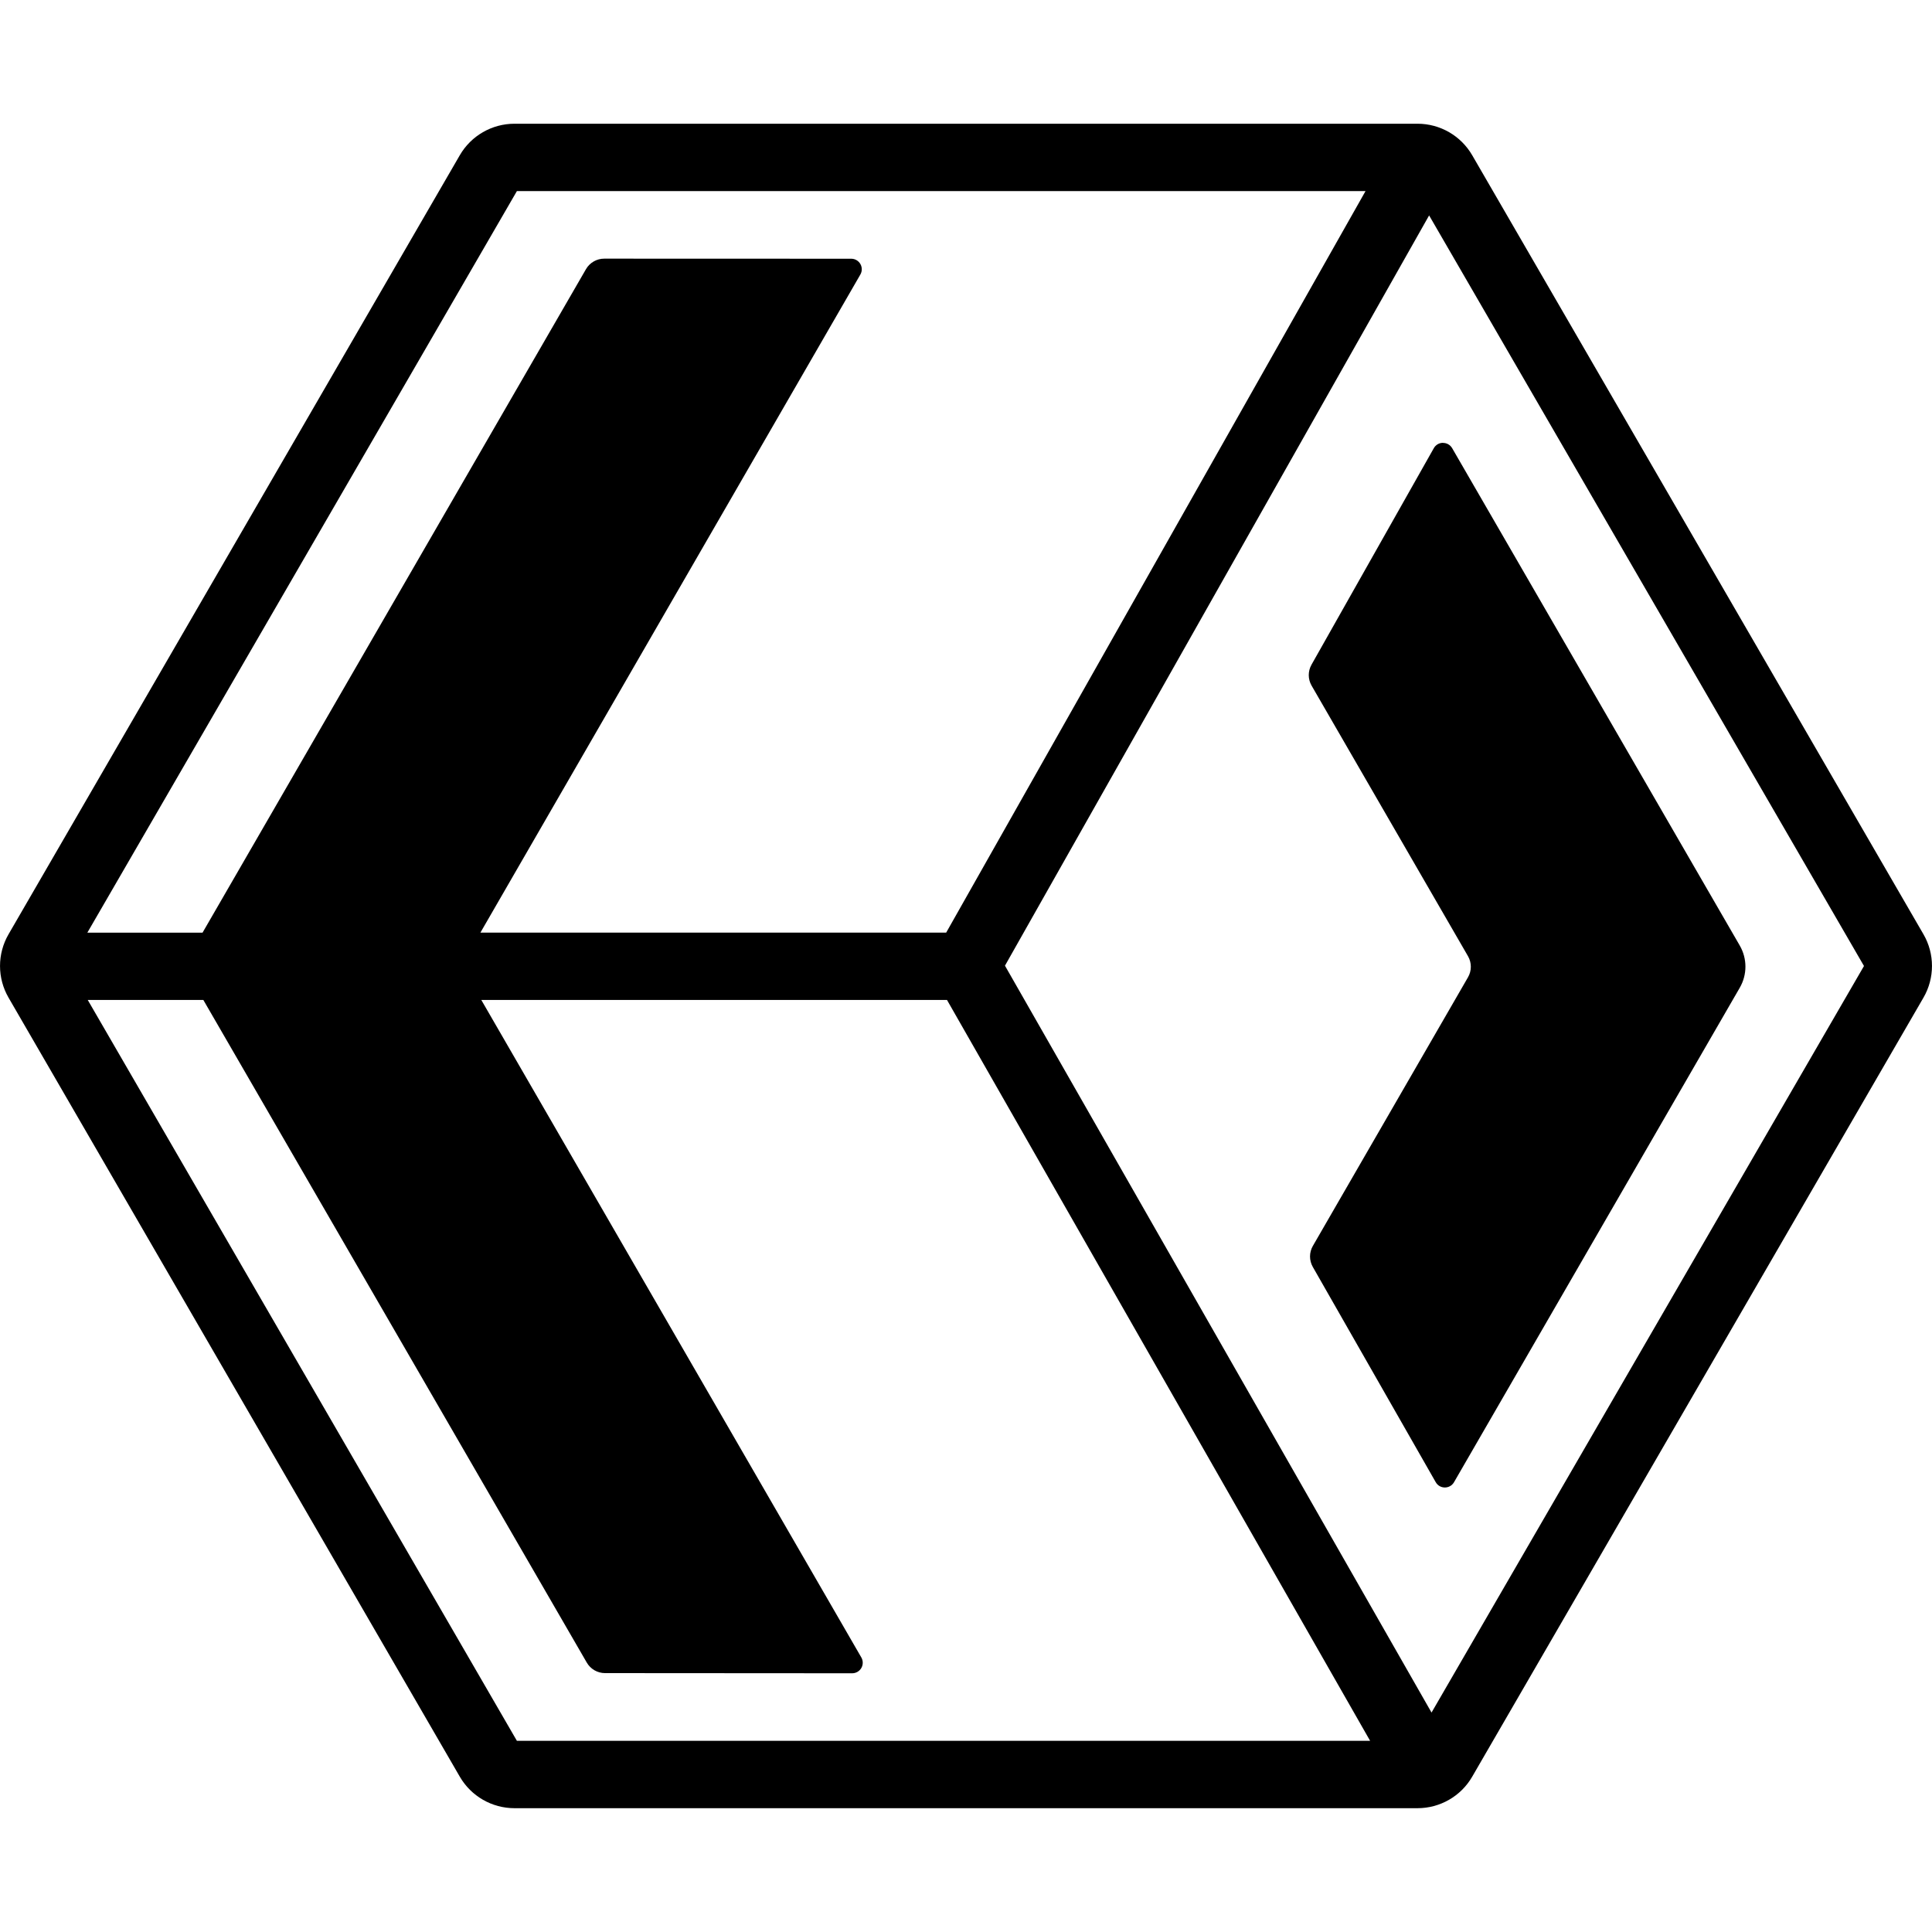
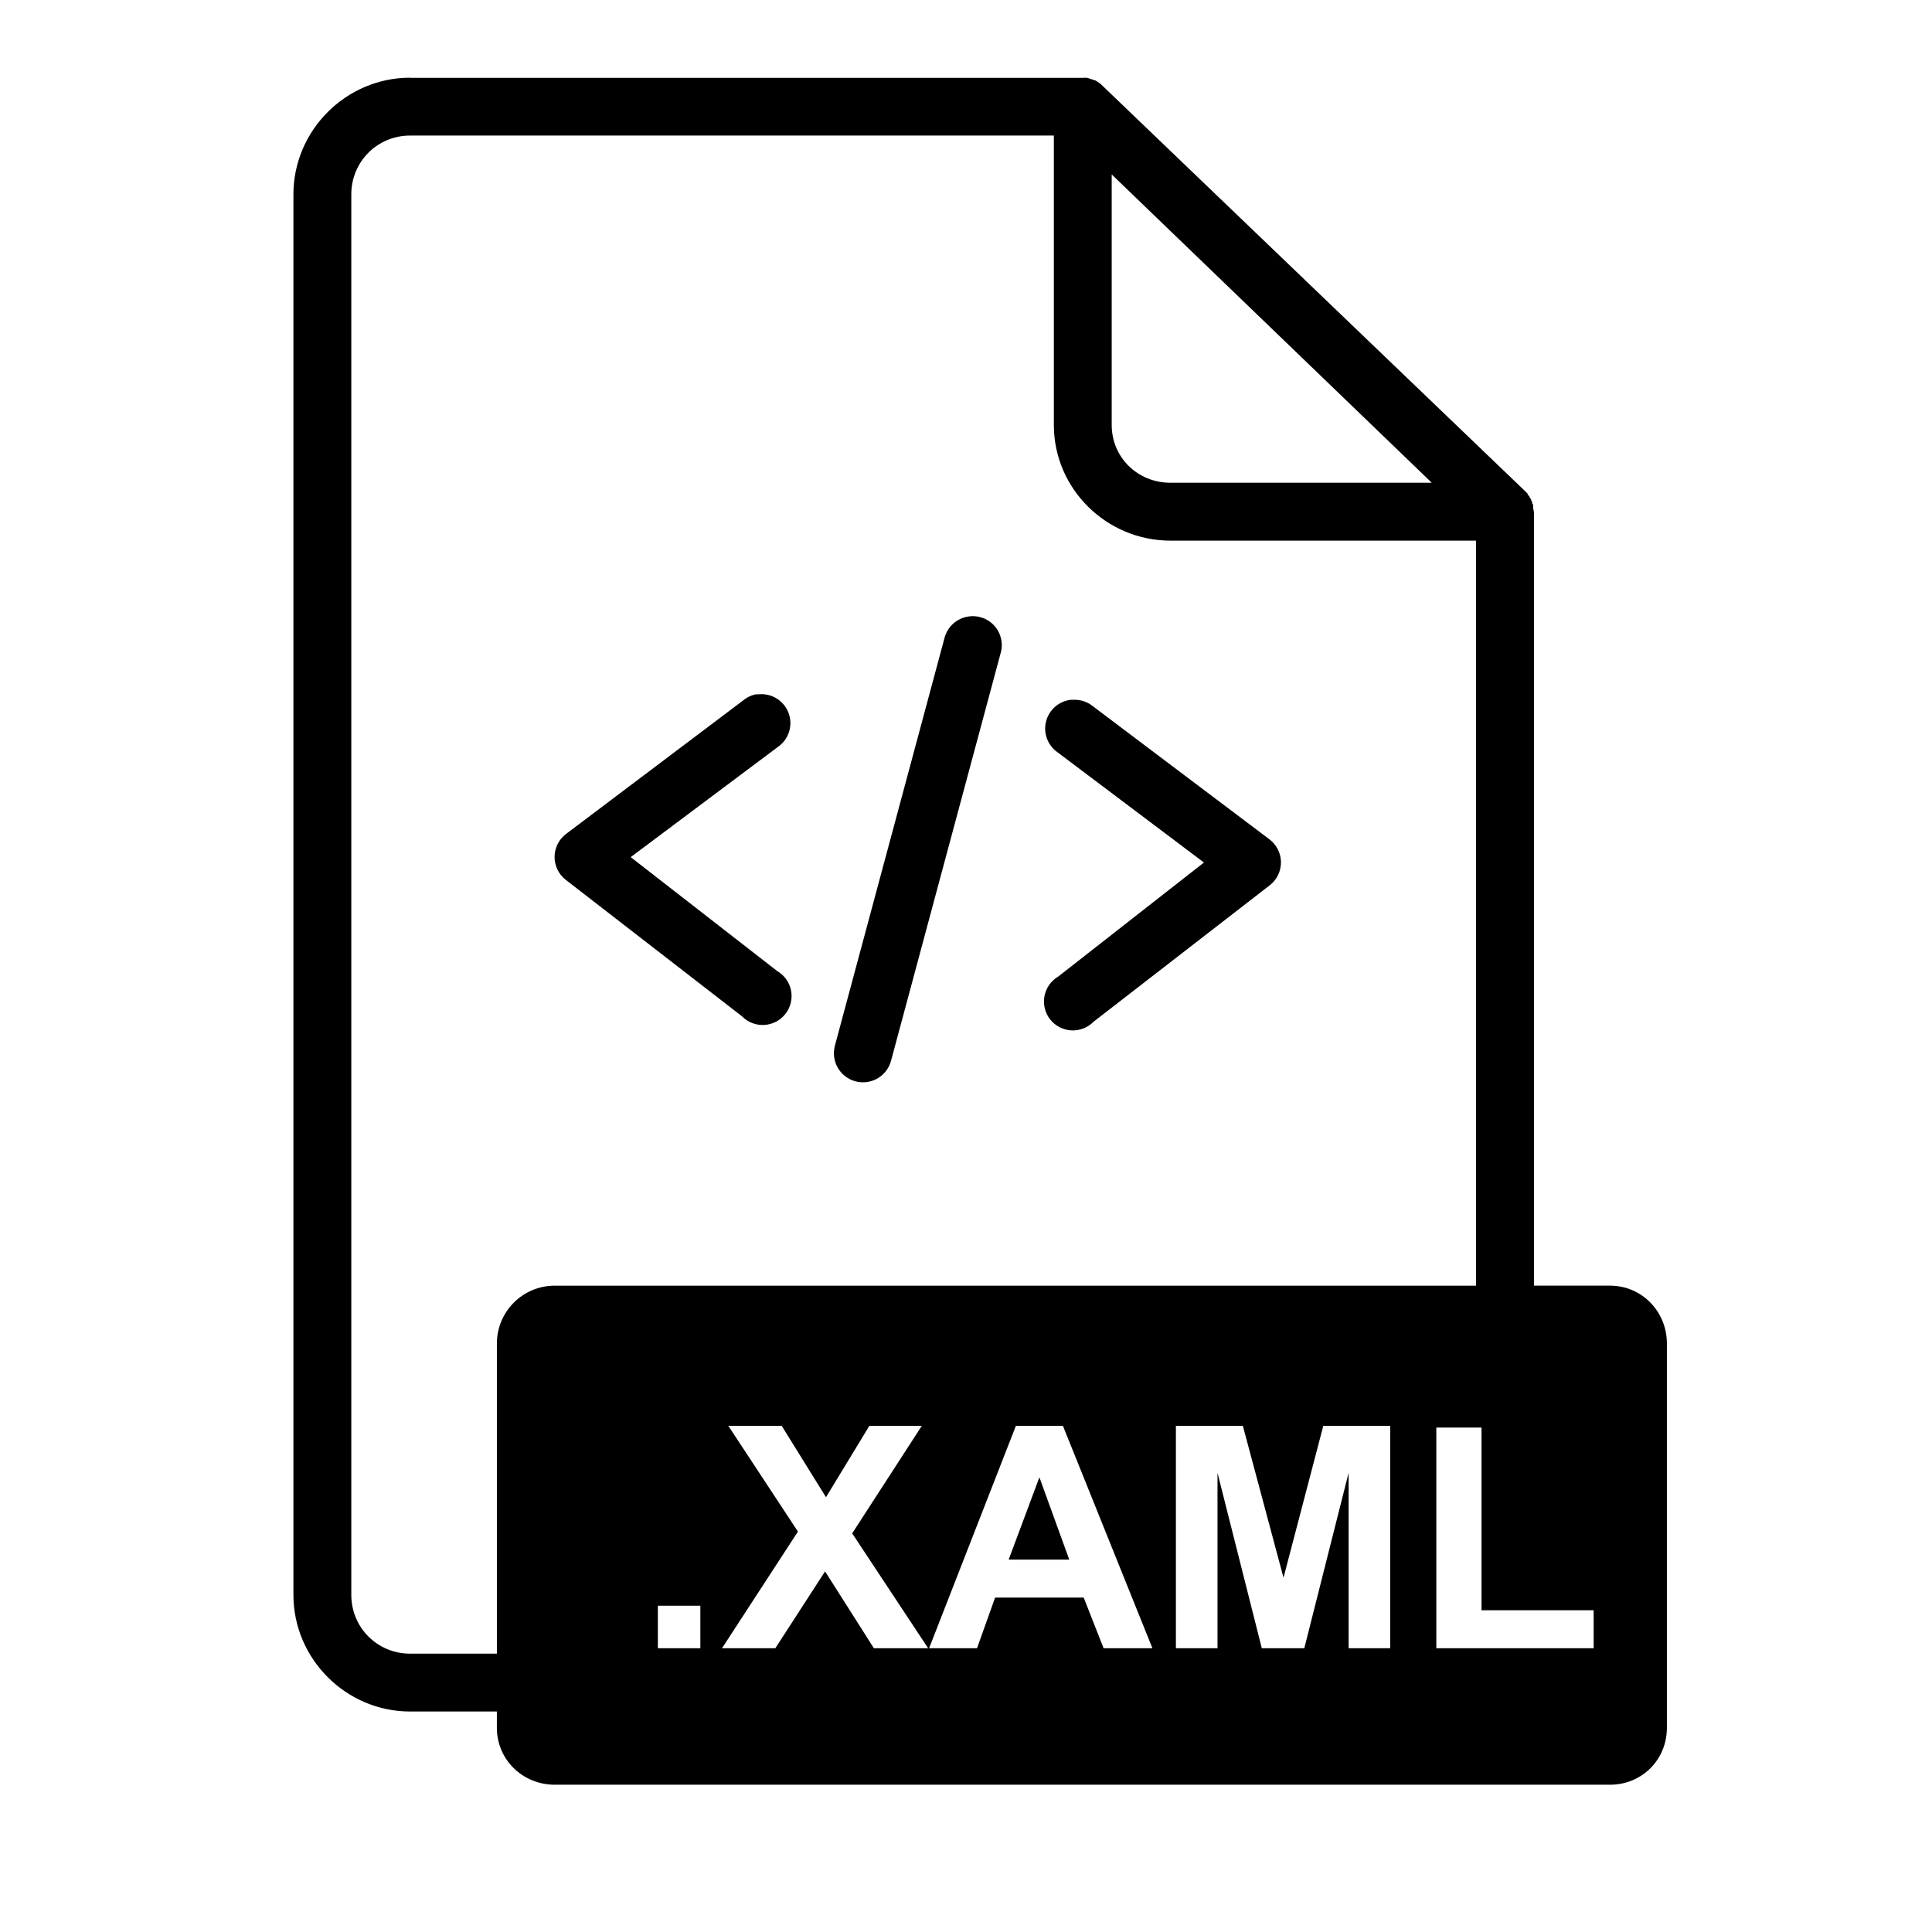
- <svg xmlns="http://www.w3.org/2000/svg" role="img" viewBox="0 0 24 24">
-   <path d="M6.391 1.537a.785.785 0 0 0-.679.391l-5.606 9.678a.785.785 0 0 0 0 .787l5.606 9.678a.785.785 0 0 0 .679.391h11.218c.28 0 .539-.149.679-.391l5.606-9.678a.785.785 0 0 0 0-.787l-5.606-9.678a.785.785 0 0 0-.679-.391zm.03.837h10.542l-5.209 9.211H5.968l4.72-8.175a.131.131 0 0 0-.113-.196L7.506 3.213a.262.262 0 0 0-.227.131l-4.763 8.242h-1.431zm11.332.302L23.155 12l-5.372 9.274-5.299-9.278zm.171 2.825a.13.13 0 0 0-.113.067l-1.519 2.689a.262.262 0 0 0 .001.26l1.943 3.361a.262.262 0 0 1 0 .262l-1.927 3.337a.262.262 0 0 0-.001.261l1.527 2.674c.05.088.176.088.227.001l3.55-6.143a.523.523 0 0 0-0-.524L18.039 5.567a.13.13 0 0 0-.114-.065zM1.09 12.422h1.436l4.763 8.231a.262.262 0 0 0 .226.131l3.072.002a.131.131 0 0 0 .113-.196l-4.721-8.168h5.785l5.256 9.203H6.421z" />
+ <svg xmlns="http://www.w3.org/2000/svg" width="500" zoomAndPan="magnify" viewBox="0 0 375 375" height="500" preserveAspectRatio="xMidYMid meet" version="1.0">
+   <path fill="#000000" d="M 79.594 15.082 C 67.176 15.082 56.953 25.301 56.953 37.723 L 56.953 309.566 C 56.953 321.992 67.18 332.203 79.594 332.203 L 96.441 332.203 L 96.441 335.363 C 96.441 341.566 101.469 346.414 107.672 346.414 L 312.488 346.414 C 318.691 346.414 323.543 341.566 323.543 335.363 L 323.543 260.773 C 323.543 254.57 318.688 249.543 312.488 249.543 L 297.746 249.543 L 297.746 99.496 L 297.746 99.5 C 297.711 99.203 297.652 98.906 297.574 98.621 L 297.574 97.922 C 297.516 97.863 297.457 97.805 297.398 97.746 C 297.402 97.629 297.402 97.512 297.398 97.398 C 297.344 97.336 297.285 97.281 297.227 97.223 L 297.227 97.051 C 297.172 96.93 297.113 96.816 297.047 96.703 C 296.992 96.645 296.934 96.586 296.875 96.527 L 296.875 96.355 C 296.762 96.23 296.645 96.113 296.52 96.004 C 296.523 95.945 296.523 95.887 296.52 95.832 C 296.41 95.711 296.293 95.594 296.176 95.484 C 296.117 95.426 296.059 95.367 296 95.309 L 214.039 16.688 L 214.043 16.688 C 213.633 16.262 213.156 15.906 212.637 15.633 C 212.465 15.566 212.289 15.508 212.105 15.461 C 211.934 15.395 211.758 15.336 211.582 15.285 C 211.41 15.215 211.234 15.156 211.055 15.109 C 210.758 15.086 210.465 15.086 210.176 15.109 L 79.605 15.109 Z M 79.594 26.312 L 204.551 26.312 L 204.551 82.473 C 204.551 94.895 214.773 104.938 227.188 104.938 L 286.504 104.938 L 286.504 249.547 L 107.676 249.547 C 101.469 249.547 96.445 254.574 96.445 260.777 L 96.445 320.973 L 79.594 320.973 C 73.254 320.973 68.188 315.918 68.188 309.566 L 68.188 37.723 C 68.188 31.379 73.254 26.312 79.594 26.312 Z M 215.781 33.859 L 277.906 93.703 L 227.188 93.703 C 220.848 93.703 215.781 88.824 215.781 82.473 Z M 187.879 119.676 L 187.879 119.68 C 185.648 120.043 183.852 121.699 183.312 123.891 L 162.078 202.867 L 162.082 202.867 C 161.664 204.32 161.84 205.875 162.578 207.191 C 163.316 208.512 164.555 209.477 166.008 209.875 C 167.465 210.273 169.02 210.074 170.328 209.32 C 171.633 208.562 172.582 207.312 172.961 205.852 L 194.195 126.879 C 194.773 125.012 194.34 122.98 193.055 121.512 C 191.766 120.043 189.805 119.348 187.879 119.68 Z M 146.637 134.77 L 146.637 134.773 C 145.727 134.977 144.883 135.398 144.18 136.004 L 109.957 161.801 C 108.535 162.836 107.68 164.477 107.645 166.23 C 107.609 167.992 108.402 169.664 109.785 170.754 L 144.008 197.254 C 145.141 198.414 146.719 199.031 148.336 198.941 C 149.957 198.852 151.457 198.07 152.457 196.789 C 153.457 195.508 153.852 193.863 153.543 192.266 C 153.238 190.672 152.254 189.293 150.852 188.48 L 122.418 166.367 L 151.023 144.953 L 151.027 144.953 C 153.125 143.48 153.961 140.766 153.051 138.363 C 152.137 135.961 149.715 134.484 147.164 134.773 C 146.988 134.766 146.812 134.766 146.633 134.773 Z M 207.883 135.824 L 207.883 135.828 C 205.562 136.074 203.629 137.742 203.047 140.004 C 202.457 142.27 203.34 144.664 205.25 146.008 L 233.684 167.414 L 205.43 189.527 L 205.43 189.531 C 204.027 190.344 203.043 191.727 202.734 193.32 C 202.422 194.914 202.82 196.566 203.816 197.848 C 204.816 199.121 206.32 199.91 207.938 199.996 C 209.562 200.086 211.141 199.469 212.273 198.305 L 246.496 171.801 L 246.496 171.805 C 247.879 170.719 248.664 169.043 248.633 167.285 C 248.598 165.531 247.742 163.891 246.32 162.855 L 212.098 137.055 C 211.059 136.219 209.75 135.785 208.414 135.828 C 208.238 135.82 208.059 135.82 207.883 135.828 Z M 141.371 276.746 L 151.723 276.746 L 160.324 290.609 L 168.746 276.746 L 178.926 276.746 L 165.41 297.629 L 180.152 319.922 L 169.621 319.922 L 160.145 305.004 L 150.492 319.922 L 140.141 319.922 L 154.879 297.281 L 141.363 276.746 Z M 197.18 276.746 L 206.309 276.746 L 223.684 319.922 L 214.207 319.922 L 210.344 310.09 L 193.148 310.09 L 189.637 319.922 L 180.336 319.922 L 197.188 276.746 Z M 228.246 276.746 L 241.234 276.746 L 249.129 306.227 L 256.852 276.746 L 269.836 276.746 L 269.836 319.922 L 261.766 319.922 L 261.766 285.875 L 253.164 319.922 L 244.914 319.922 L 236.316 285.875 L 236.316 319.922 L 228.242 319.922 L 228.242 276.746 Z M 278.789 277.094 L 287.562 277.094 L 287.562 312.547 L 309.324 312.547 L 309.324 319.922 L 278.789 319.922 Z M 201.746 286.746 L 195.781 302.719 L 207.539 302.719 L 201.75 286.746 Z M 127.688 311.672 L 135.938 311.672 L 135.938 319.922 L 127.688 319.922 Z M 127.688 311.672 " fill-opacity="1" fill-rule="nonzero" />
</svg>
